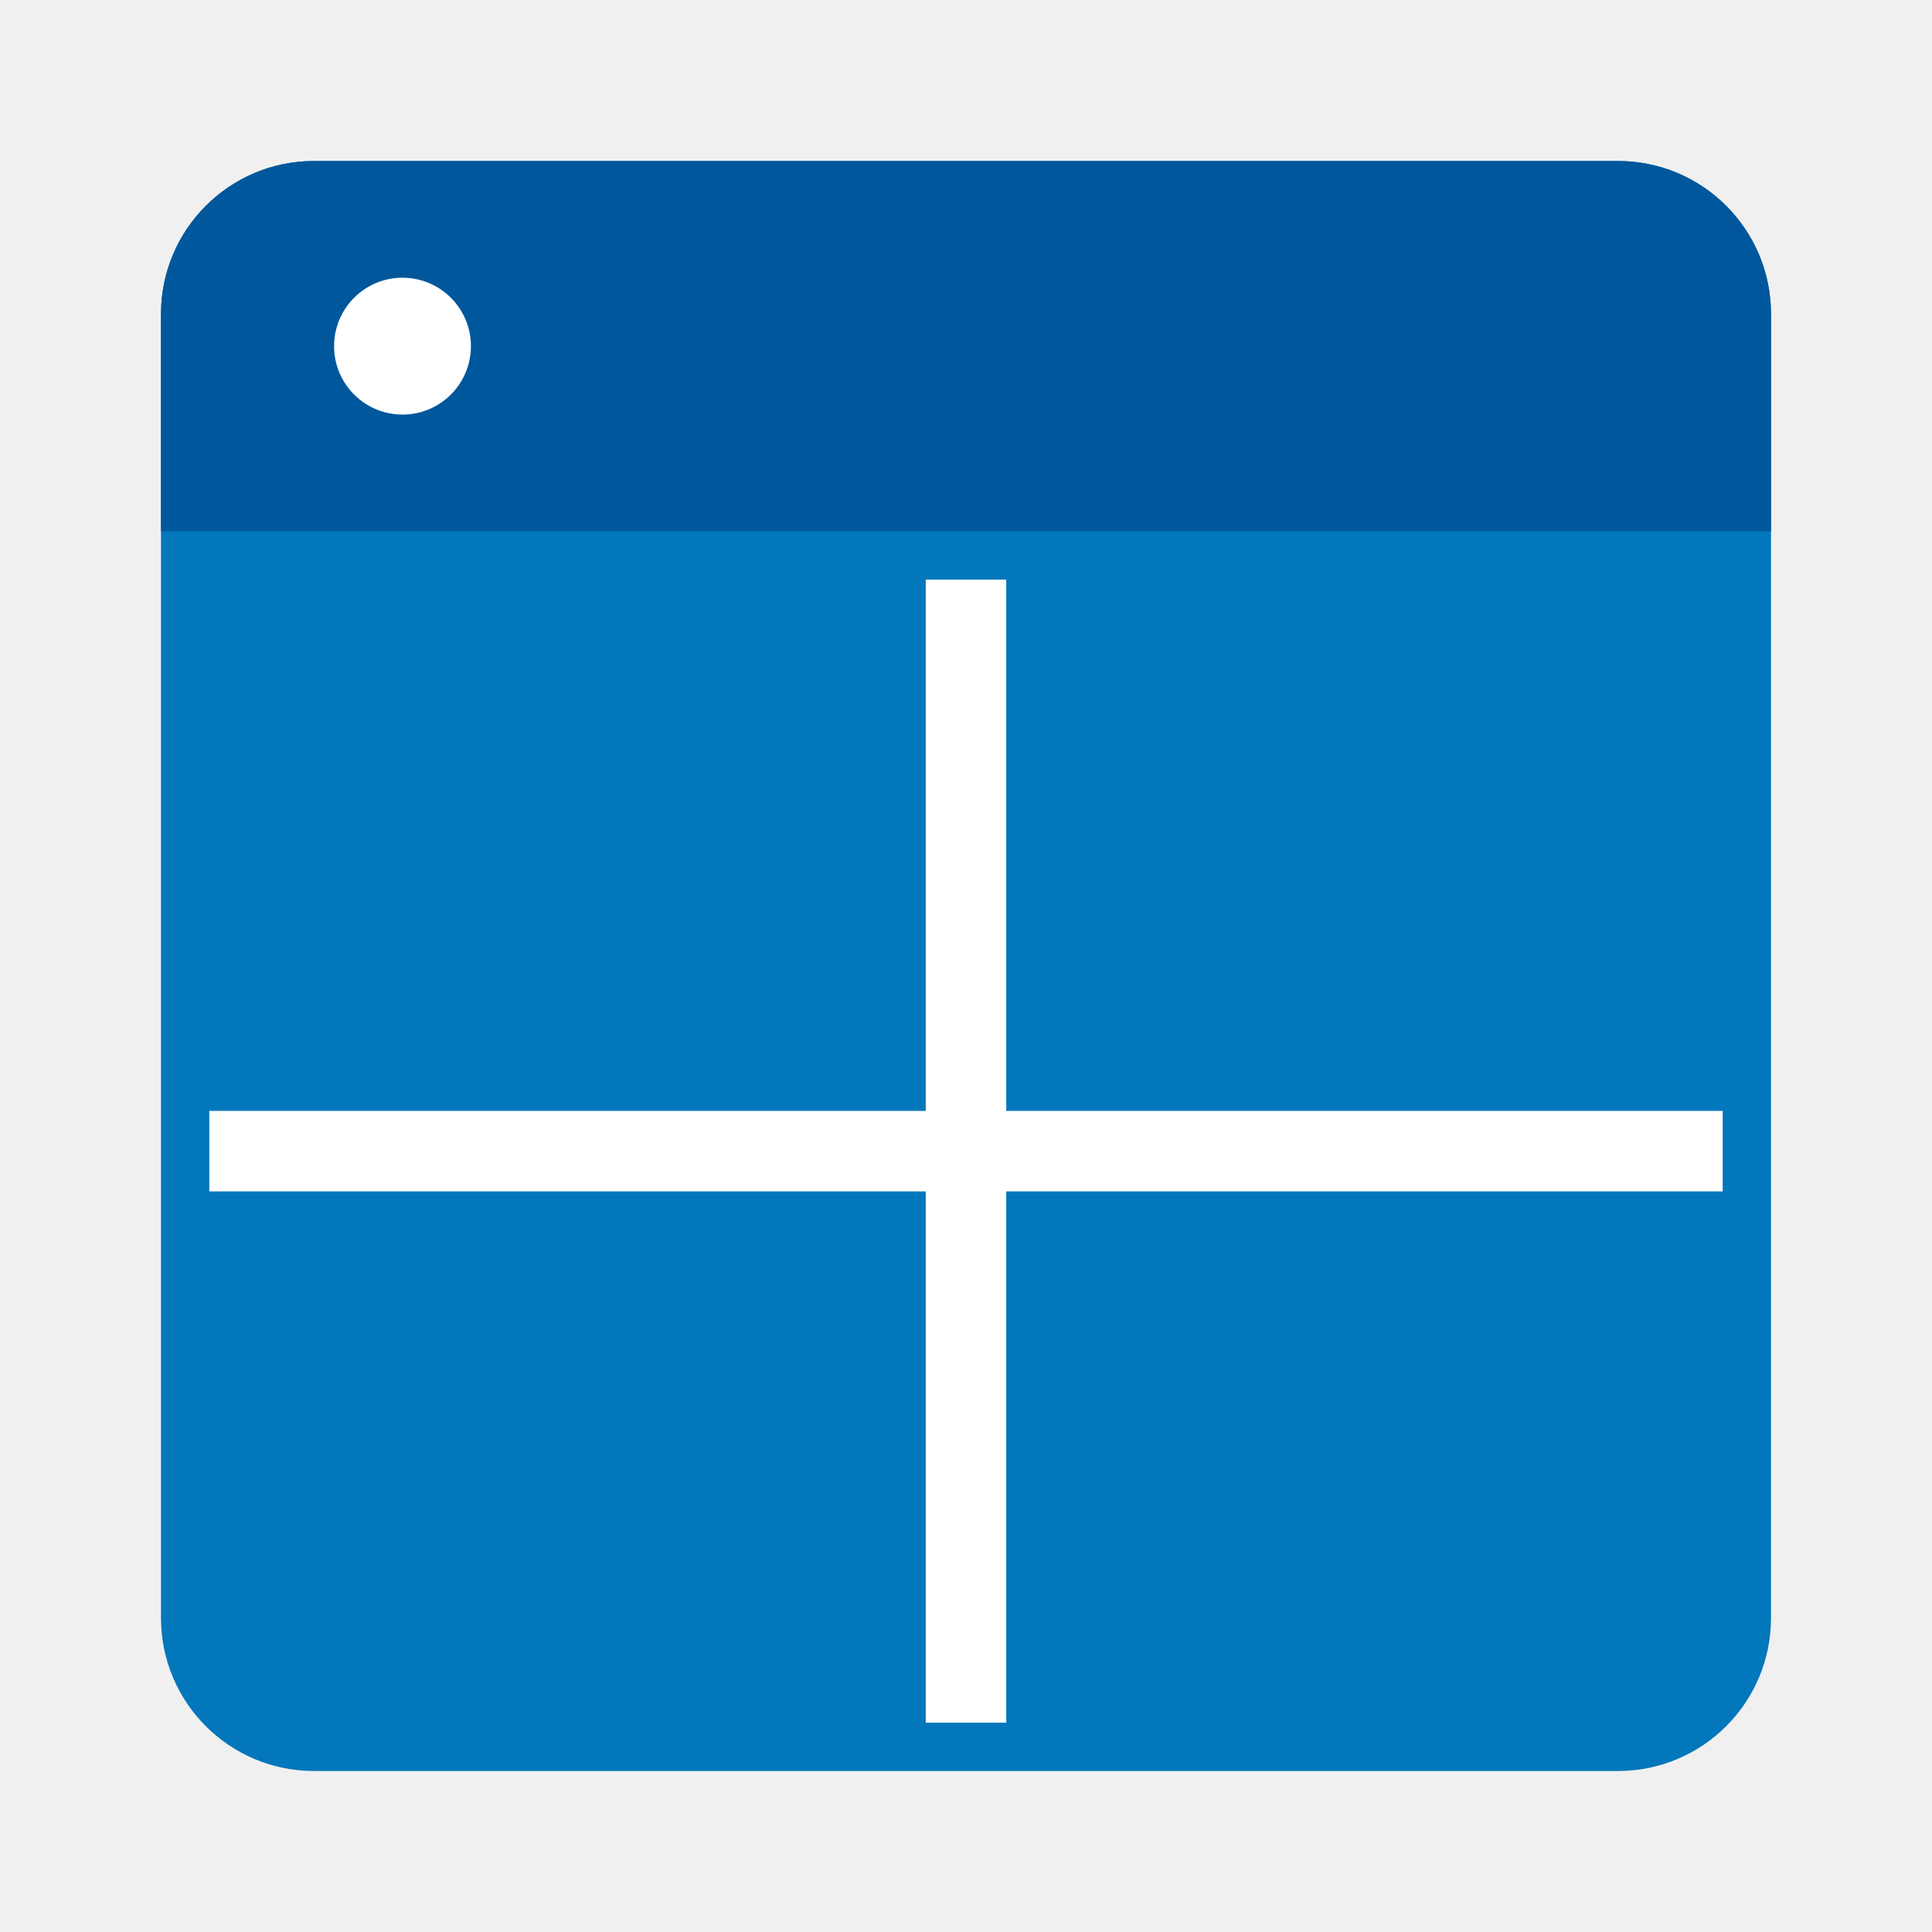
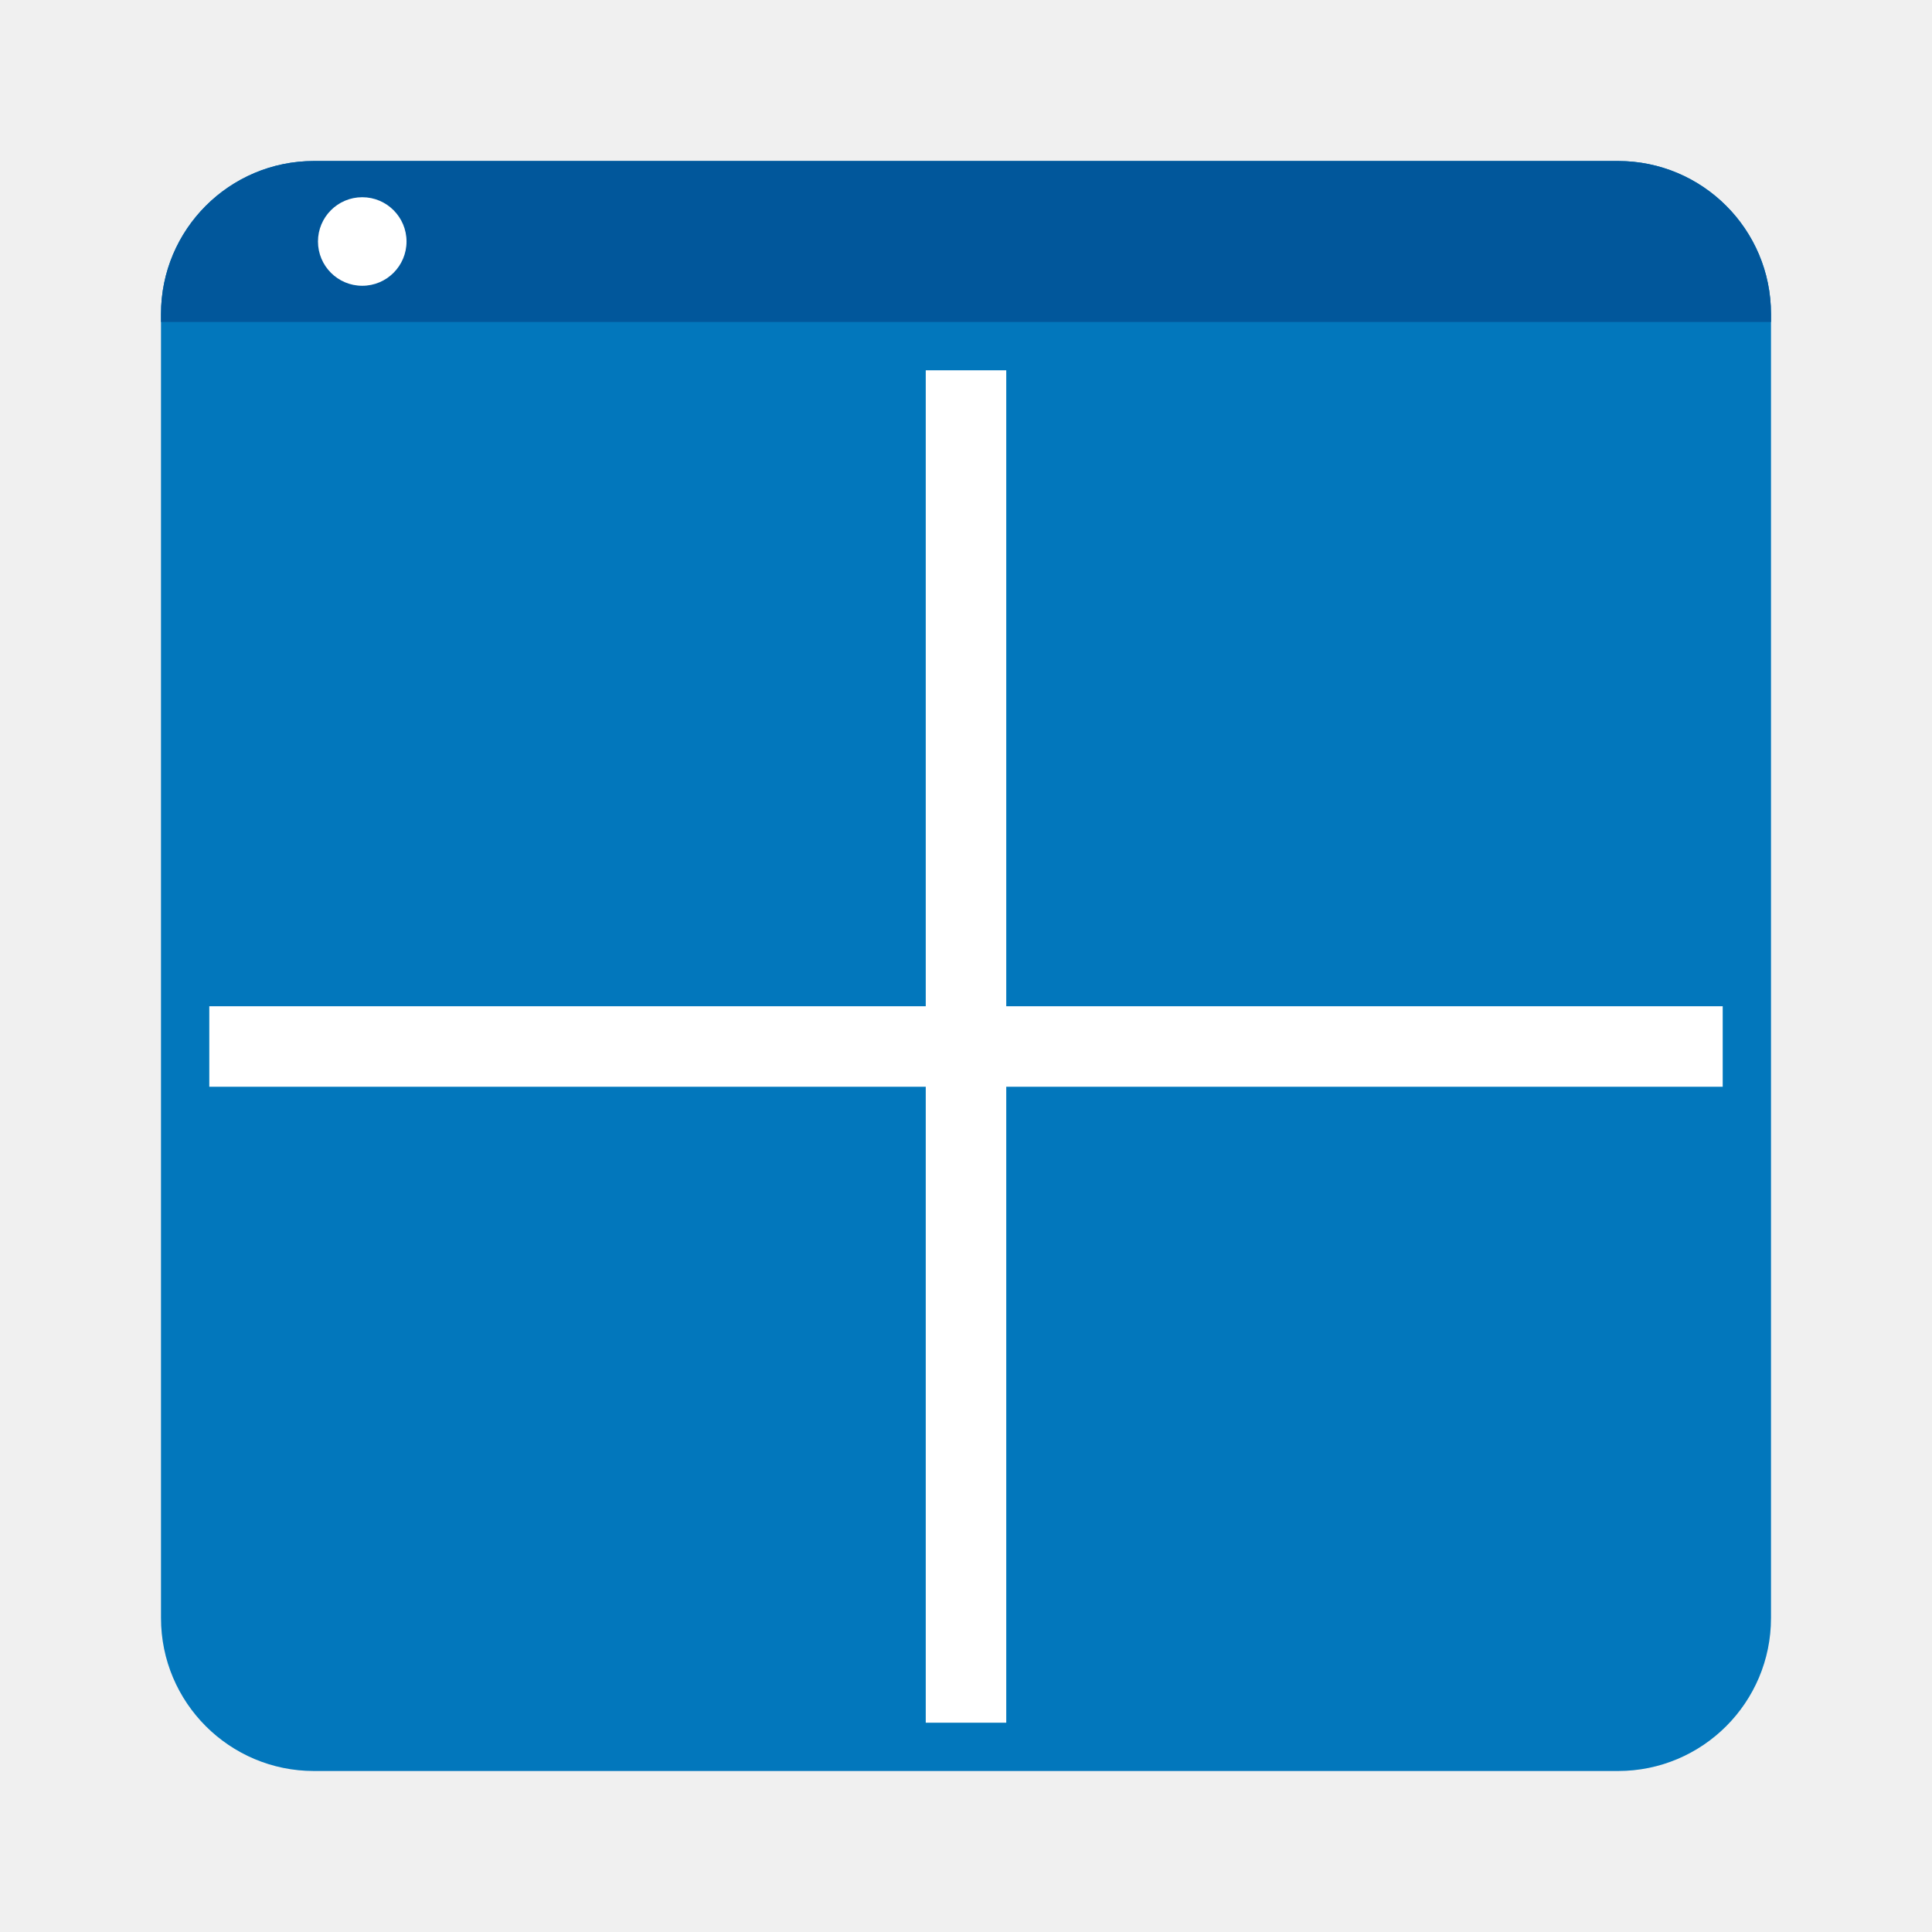
<svg xmlns="http://www.w3.org/2000/svg" role="img" viewBox="0 0 24 24">
  <g transform="translate(2 2)">
    <path d="M1.9 0h16.2A1.9 1.9 0 0 1 20 1.9v16.2A1.9 1.9 0 0 1 18.1 20h-16.2A1.9 1.9 0 0 1 0 18.1v-16.2A1.9 1.9 0 0 1 1.9 0z" fill="#0277BC" />
-     <path d="M1.9 0h16.2A1.9 1.9 0 0 1 20 1.9V4.6H0V1.9A1.9 1.9 0 0 1 1.9 0z" fill="#01579B" />
+     <path d="M1.9 0h16.2A1.9 1.9 0 0 1 20 1.9V2H0V1.9A1.9 1.9 0 0 1 1.9 0z" fill="#01579B" />
    <g fill="#FFFFFF">
-       <circle cx="3" cy="2.3" r="0.85" />
-       <rect x="9.5" y="5.2" width="1" height="14.2" />
-       <rect x="0.6" y="11.8" width="18.8" height="1" />
+       <circle cx="2.5" cy="1" r="0.55" />
+       <rect x="9.5" y="2.6" width="1" height="16.8" />
+       <rect x="0.6" y="10.5" width="18.8" height="1" />
    </g>
  </g>
</svg>
